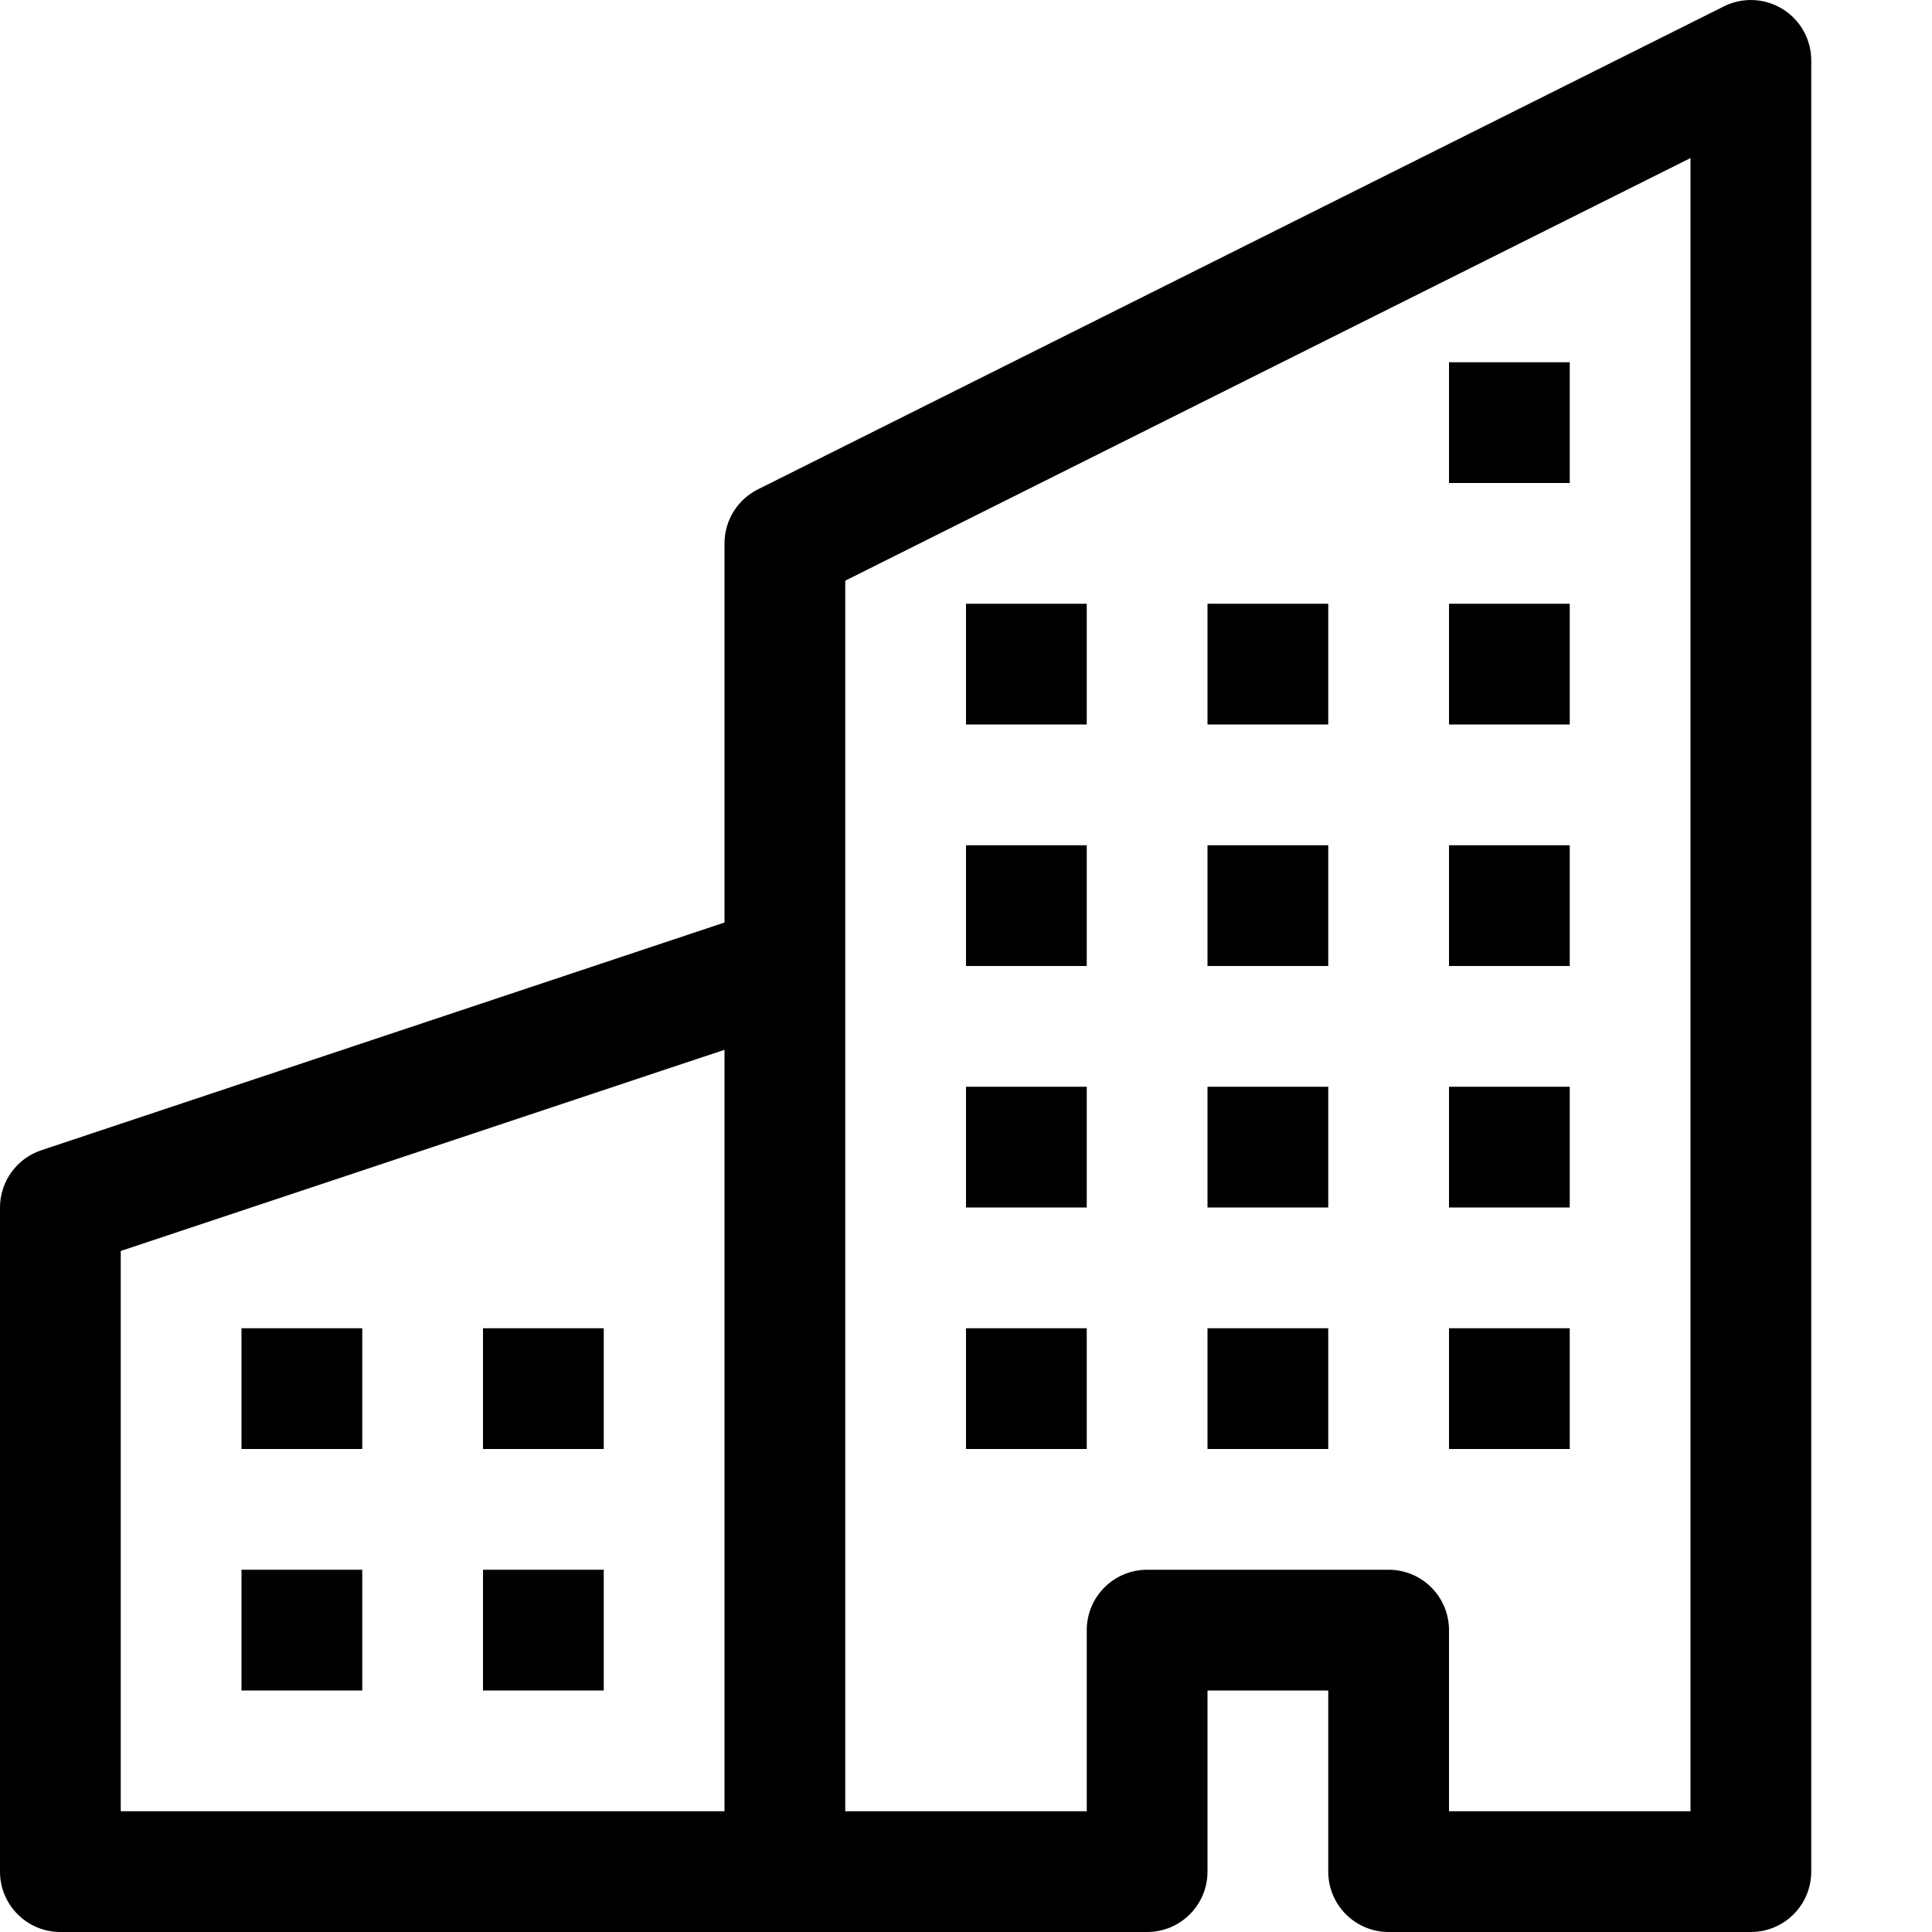
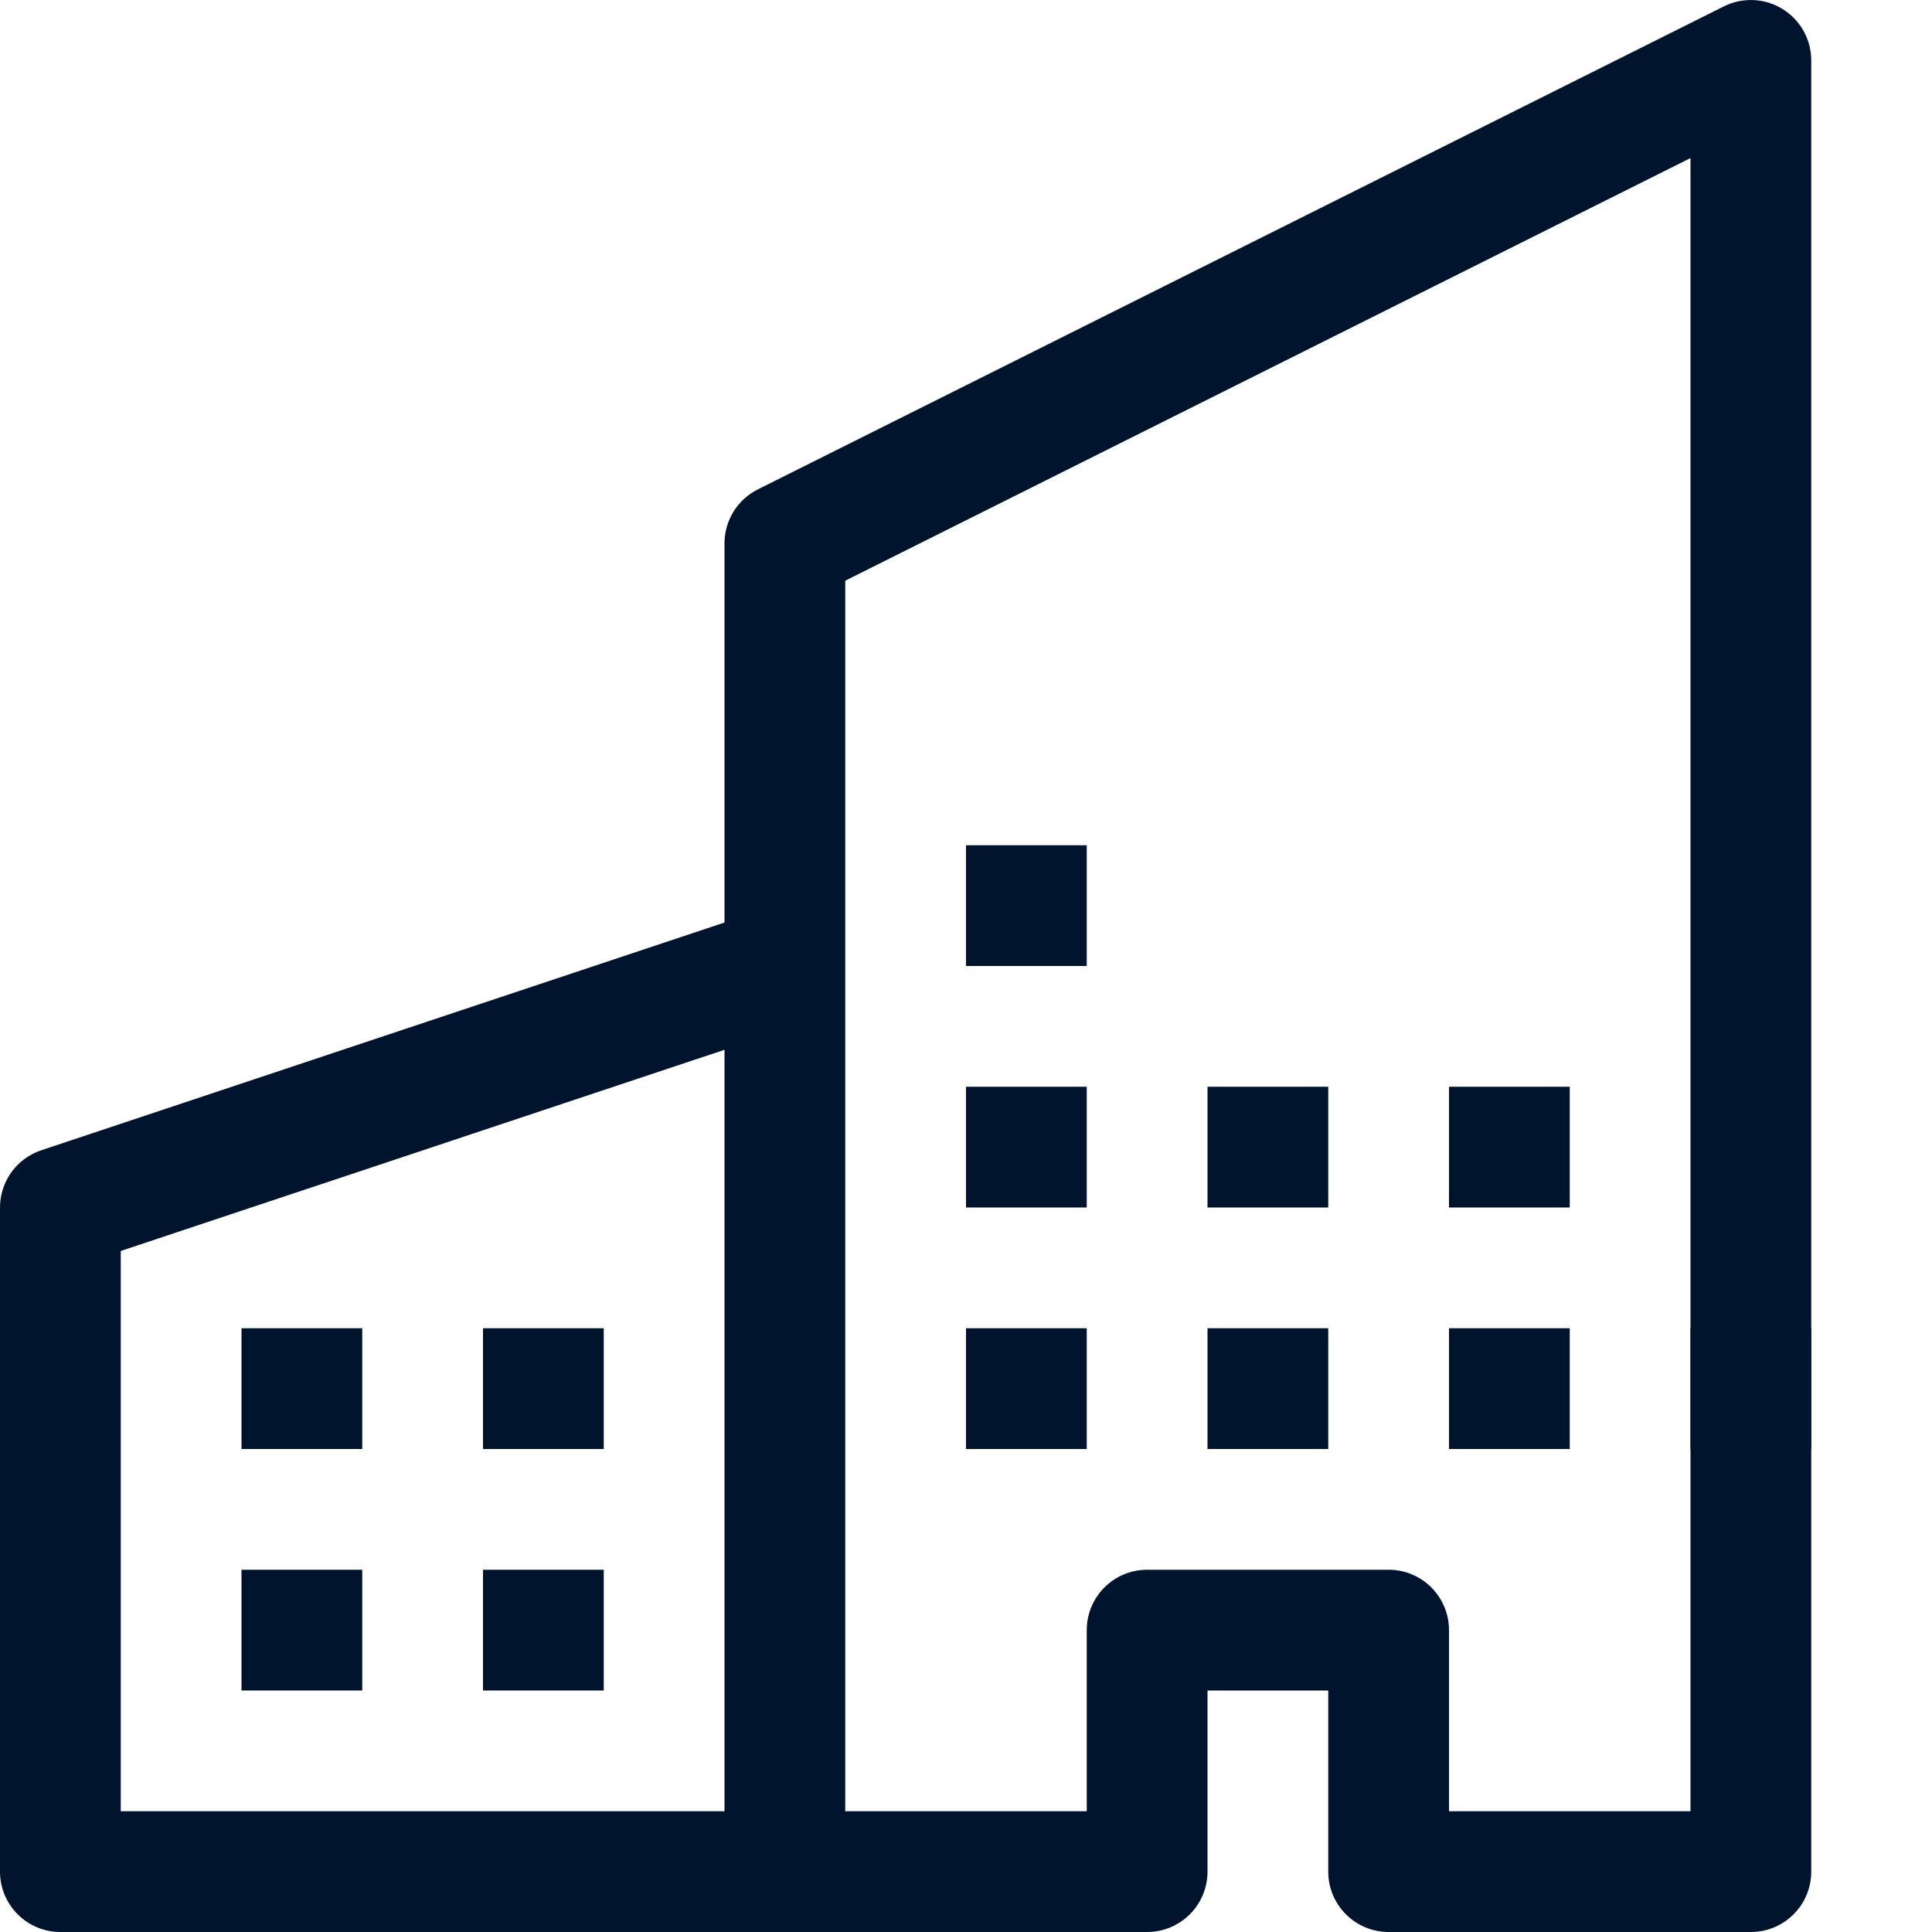
- <svg xmlns="http://www.w3.org/2000/svg" width="16" height="16" fill="currentColor" class="bi bi-building" viewBox="0 0 16 16">
-   <path fill-rule="evenodd" d="M14.763.075A.5.5 0 0 1 15 .5v15a.5.5 0 0 1-.5.5h-3a.5.5 0 0 1-.5-.5V14h-1v1.5a.5.5 0 0 1-.5.5h-9a.5.5 0 0 1-.5-.5V10a.5.5 0 0 1 .342-.474L6 7.64V4.5a.5.5 0 0 1 .276-.447l8-4a.5.5 0 0 1 .487.022zM6 8.694L1 10.36V15h5V8.694zM7 15h2v-1.5a.5.5 0 0 1 .5-.5h2a.5.5 0 0 1 .5.5V15h2V1.309l-7 3.5V15z" />
-   <path d="M2 11h1v1H2v-1zm2 0h1v1H4v-1zm-2 2h1v1H2v-1zm2 0h1v1H4v-1zm4-4h1v1H8V9zm2 0h1v1h-1V9zm-2 2h1v1H8v-1zm2 0h1v1h-1v-1zm2-2h1v1h-1V9zm0 2h1v1h-1v-1zM8 7h1v1H8V7zm2 0h1v1h-1V7zm2 0h1v1h-1V7zM8 5h1v1H8V5zm2 0h1v1h-1V5zm2 0h1v1h-1V5zm0-2h1v1h-1V3z" />
+ <svg xmlns="http://www.w3.org/2000/svg" width="16" height="16" class="bi bi-building">
+   <g>
+     <rect fill="none" id="canvas_background" height="402" width="582" y="-1" x="-1" />
+   </g>
+   <g>
+     <path fill="#00142d" id="svg_1" d="m14.763,0.075a0.5,0.5 0 0 1 0.237,0.425l0,15a0.5,0.5 0 0 1 -0.5,0.5l-3,0a0.5,0.5 0 0 1 -0.5,-0.5l0,-1.5l-1,0l0,1.5a0.5,0.5 0 0 1 -0.5,0.5l-9,0a0.5,0.5 0 0 1 -0.5,-0.5l0,-5.5a0.5,0.5 0 0 1 0.342,-0.474l5.658,-1.886l0,-3.14a0.5,0.5 0 0 1 0.276,-0.447l8,-4a0.5,0.5 0 0 1 0.487,0.022zm-8.763,8.619l-5,1.666l0,4.64l5,0l0,-6.306zm1,6.306l2,0l0,-1.5a0.5,0.5 0 0 1 0.5,-0.5l2,0a0.5,0.5 0 0 1 0.5,0.5l0,1.5l2,0l0,-13.691l-7,3.5l0,10.191z" fill-rule="evenodd" />
+     <path fill="#00142d" id="svg_2" d="m2,11l1,0l0,1l-1,0l0,-1zm2,0l1,0l0,1l-1,0l0,-1zm-2,2l1,0l0,1l-1,0l0,-1zm2,0l1,0l0,1l-1,0l0,-1zm4,-4l1,0l0,1l-1,0l0,-1zm2,0l1,0l0,1l-1,0l0,-1zm-2,2l1,0l0,1l-1,0l0,-1zm2,0l1,0l0,1l-1,0l0,-1zm2,-2l1,0l0,1l-1,0l0,-1zm0,2l1,0l0,1l-1,0l0,-1zm-4,-4l1,0l0,1l-1,0l0,-1zm6,4l1,0l0,1l-1,0l0,-5l0,4zm2,0l1,0l0,1l-1,0l0,-5l0,4zm-8,-2l1,0l0,1l-1,0l0,-5l0,4zm10,2l1,0l0,1l-1,0l0,-7l0,6zm2,0l1,0l0,1l-1,0l0,-7l0,6zm0,-2l1,0l0,1l-1,0l0,-7l0,6z" />
+   </g>
</svg>
